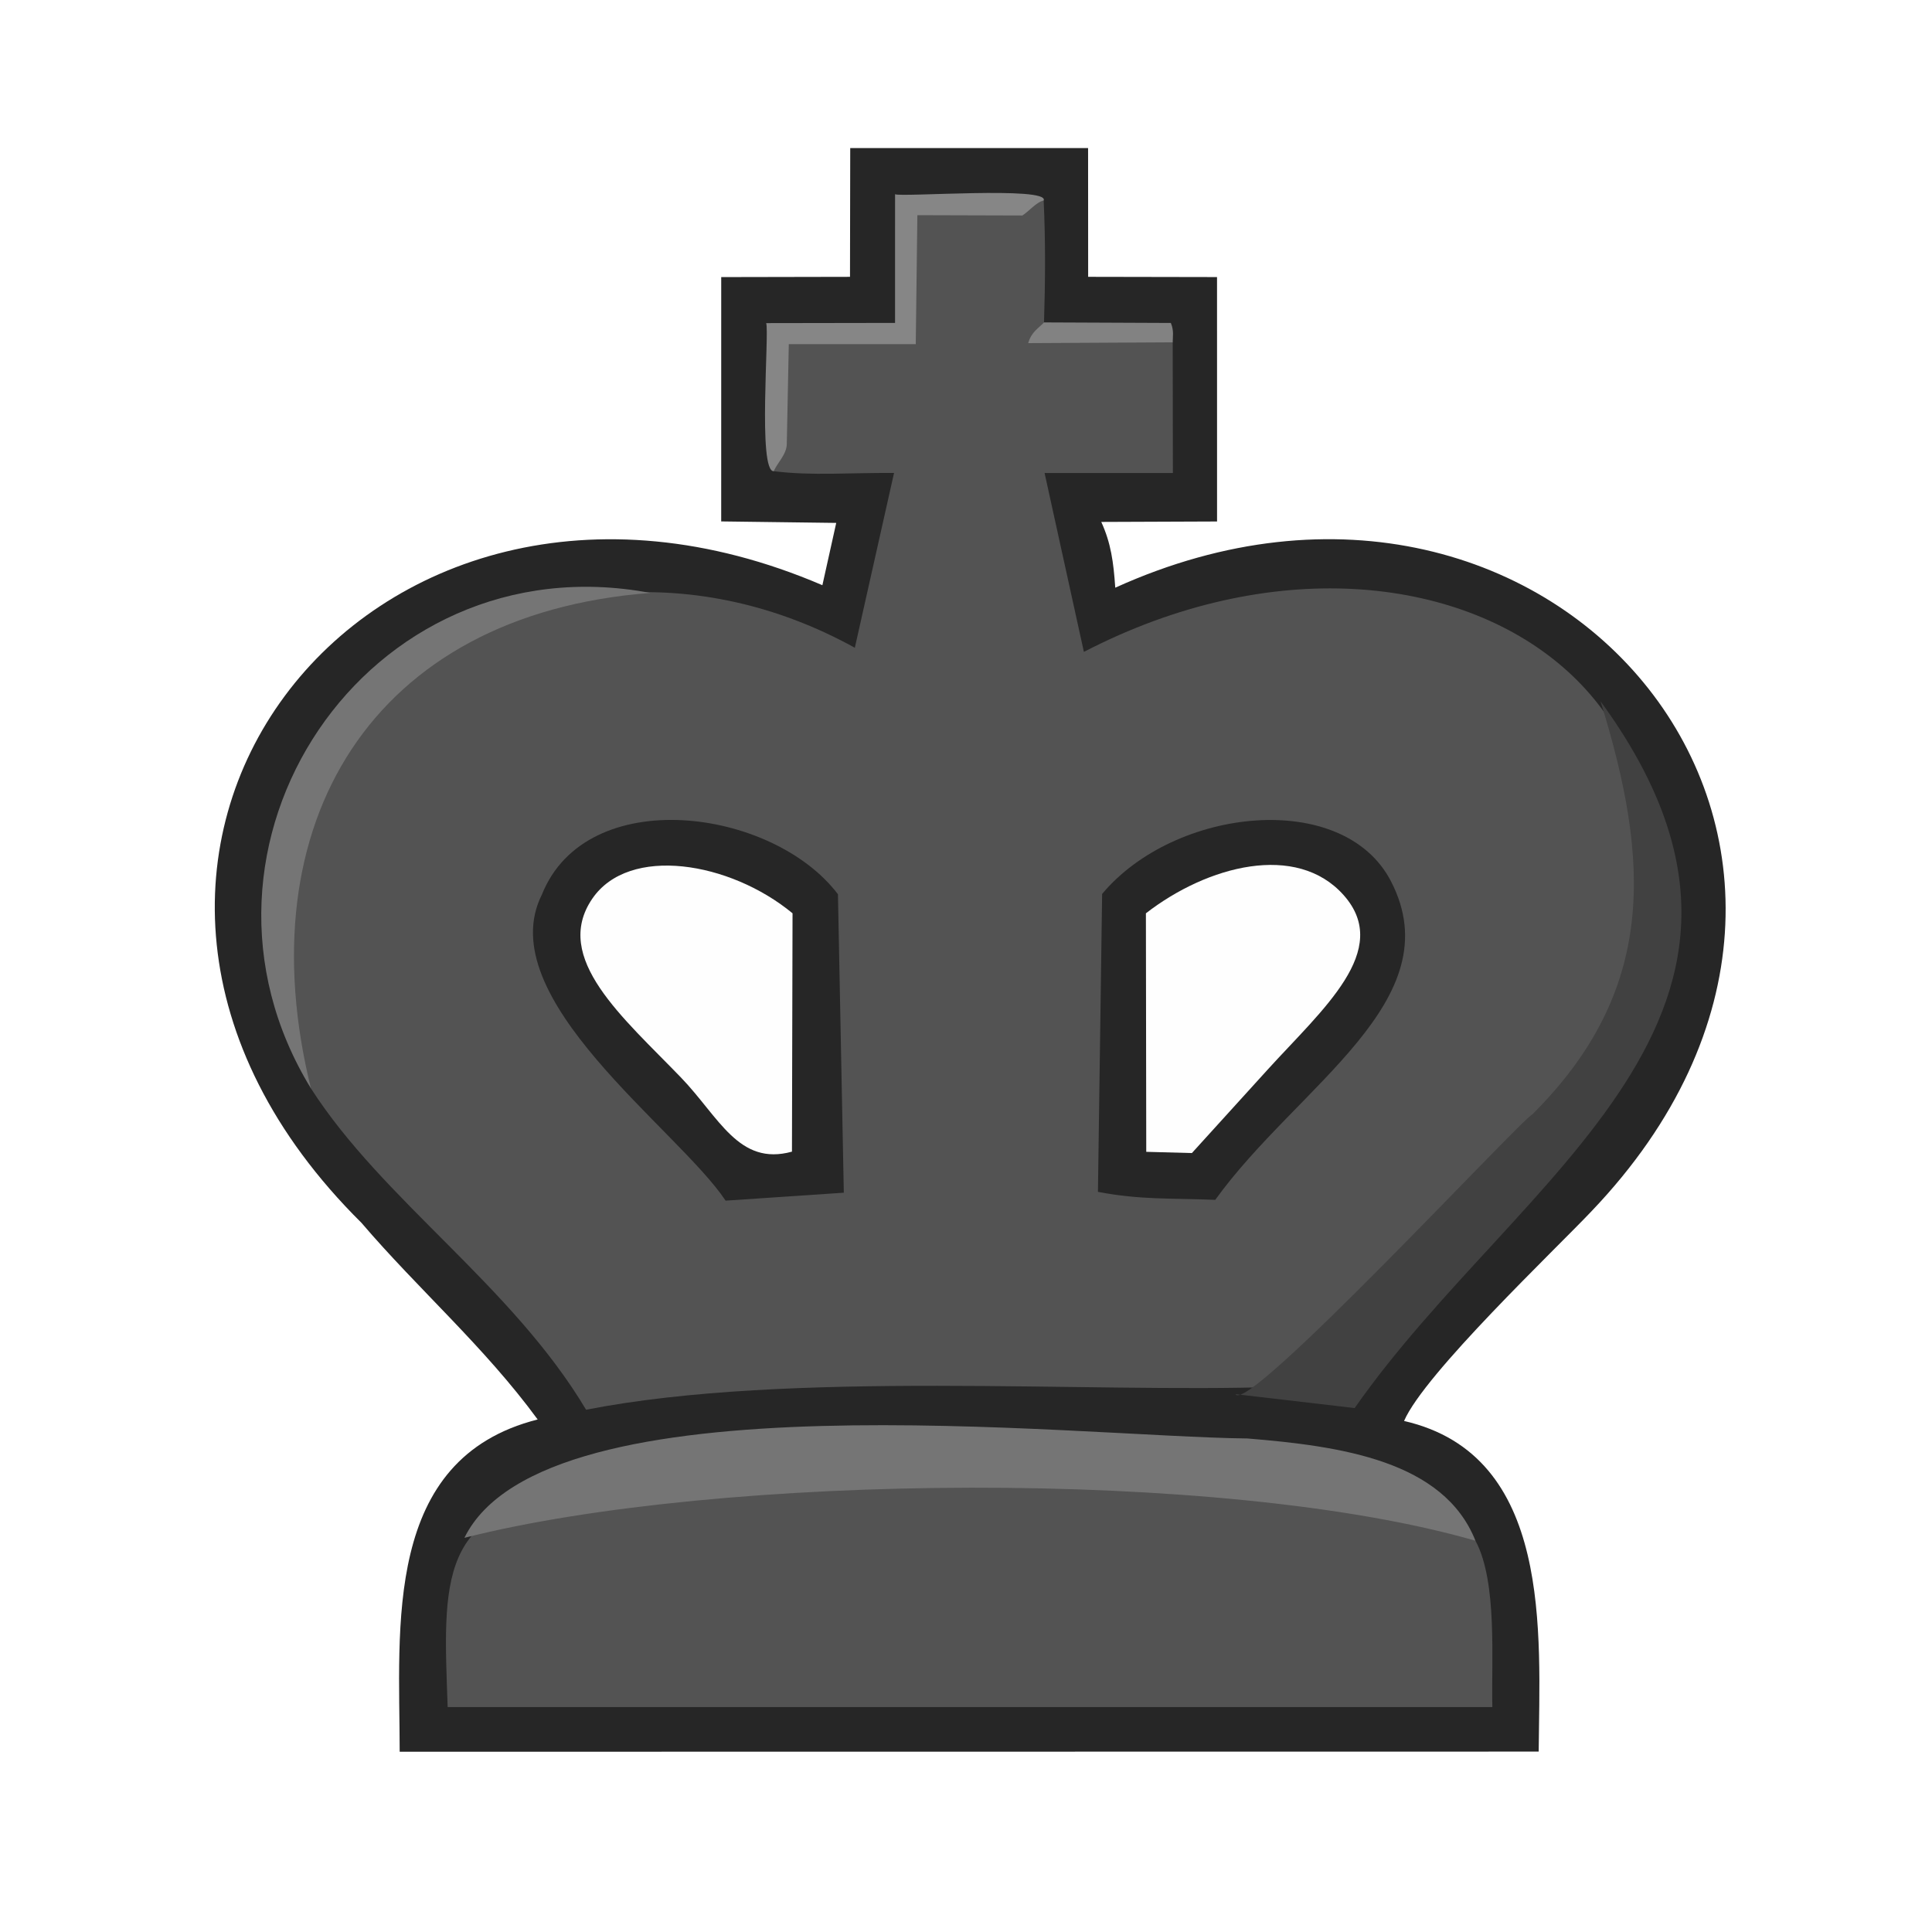
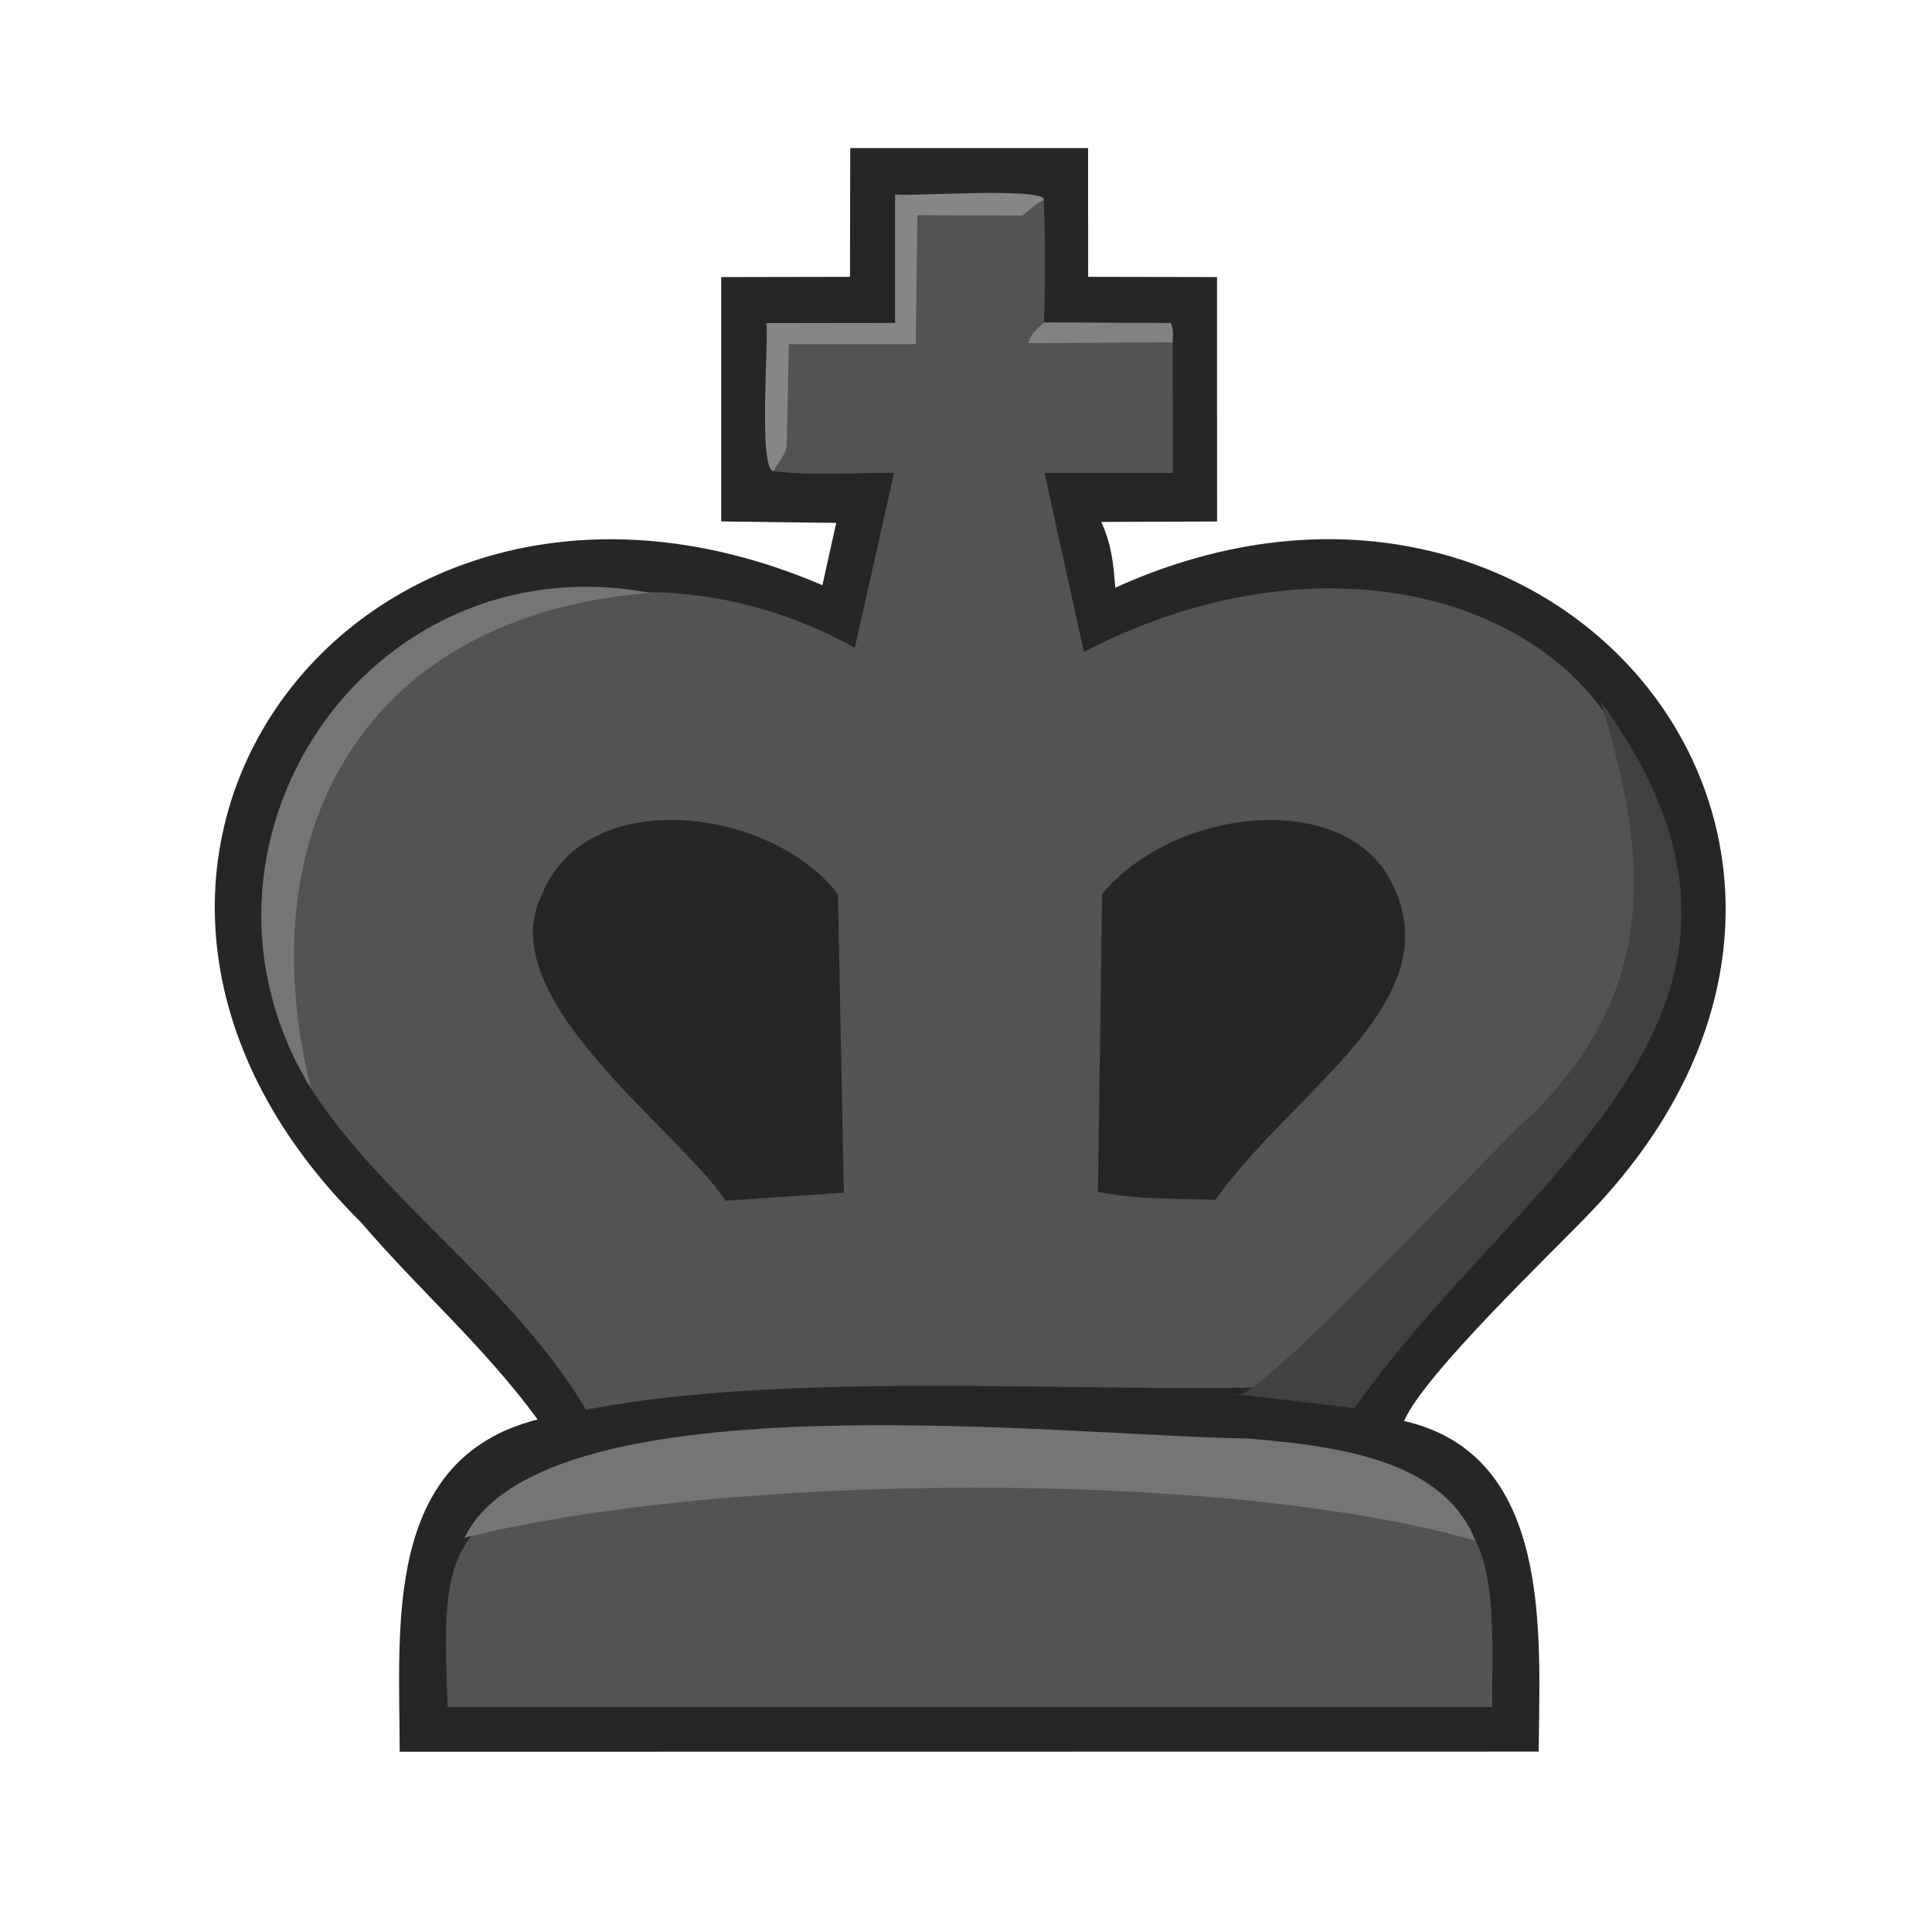
<svg xmlns="http://www.w3.org/2000/svg" id="Laag_1" version="1.1" viewBox="0 0 300 300">
  <defs>
    <style>
      .st0 {
        fill: #262626;
      }

      .st1 {
        fill: #828282;
      }

      .st2 {
        fill: #757575;
      }

      .st3 {
        fill: #868686;
      }

      .st4 {
-         fill: #fefefe;
+         fill: none;
      }

      .st5 {
        fill: #414141;
      }

      .st6 {
        fill: #535353;
      }
    </style>
  </defs>
  <g>
    <path class="st0" d="M238.926,271.987l-176.864.022c-.015-19.357-2.664-45.497,21.427-51.594-8.293-11.324-18.539-20.207-27.364-30.538C.086,134.352,56.501,60.324,127.7,90.87l2.149-9.673-17.862-.231.003-37.94,19.997-.039.036-19.997h36.934s.011,19.996.011,19.996l20.012.037.004,37.953-17.979.07c1.501,3.285,1.901,6.227,2.172,10.211,68.646-31.121,127.525,40.705,73.965,96.811-5.62,5.943-25.97,25.251-29.12,32.579,23.141,5.309,21.051,32.979,20.905,51.341Z" />
    <path class="st6" d="M229.109,239.245c3.448,6.386,2.441,18.761,2.623,25.827H69.512c-.64-19.01-1.923-32.08,21.143-32.584,30.566-1.689,115.443-8.762,138.455,6.757Z" />
    <path class="st2" d="M229.109,239.245c-39.102-11.31-117.338-10.5-156.996-.452,12.508-25.482,94.832-15.681,121.574-15.429,14.565,1.188,30.487,3.469,35.422,15.88Z" />
    <g>
      <path class="st6" d="M162.113,50.063l1.154,1.601c6.066-.083,12.123-.029,18.174.163l.656,1.33.028,20.289-19.923.002,6.104,27.776c57.893-29.979,116.108,12.613,73.118,71.087,0-.002-43.062,43.037-43.062,43.037-29.434,1.011-75.727-2.622-107.355,3.554-11.532-19.332-31.518-32.45-42.722-49.889-21.966-55.124,35.428-95.504,84.453-68.43l6.088-27.141c-6.854-.054-12.779.466-18.666-.275.18-6.818.553-13.754,1.12-20.807,6.229-.456,12.518-.764,18.867-.925.363-6.323.707-12.649,1.031-18.976l.965-.657c6.877.234,13.516.014,19.917-.658.297,6.304.252,12.6.053,18.919Z" />
      <path class="st5" d="M191.862,216.486c1.724,3.325,44.177-42.512,46.103-43.469,19.292-19.247,18.291-39.207,10.564-64.124,35.427,48.527-12.731,73.333-38.179,109.752l-18.487-2.159Z" />
      <path class="st2" d="M100.999,92.069c-43.3,3.297-62.884,35.819-52.714,76.945-23.003-37.586,8.607-85.243,52.714-76.945Z" />
      <path class="st3" d="M162.06,31.144c-1.089.186-2.375,1.751-3.309,2.317l-16.302-.048-.251,20.023h-19.714s-.313,15.546-.313,15.546c-.033,1.617-1.57,3.003-2.011,4.186-2.539.178-.669-21.702-1.191-22.995l20.013-.032.004-19.988c.622.517,24.059-1.281,23.074.99Z" />
      <path class="st1" d="M182.096,53.157l-22.434.123c.498-1.79,1.663-2.341,2.45-3.217l19.698.085c.515,1.237.284,2.191.286,3.009Z" />
      <g>
        <path class="st0" d="M188.705,186.311c-6.827-.281-11.621.029-18.218-1.241l.651-46.261c11.282-13.492,37.445-16.262,44.841-1.983,9.6,18.533-14.532,31.784-27.274,49.485Z" />
        <path class="st4" d="M196.781,166.154l-11.705,12.892-7.087-.191-.054-37.036c9.565-7.416,23.405-11.038,30.706-2.823,7.608,8.561-3.29,17.718-11.861,27.158Z" />
      </g>
      <g>
        <path class="st0" d="M131.028,185.202l-18.357,1.233c-7.4-11.123-36.57-31.519-28.523-47.533,6.931-17.29,35.785-13.473,45.968-.042l.912,46.342Z" />
        <path class="st4" d="M122.974,178.827c-8.268,2.281-11.304-5.355-17.239-11.516-8.891-9.23-20.067-18.536-13.765-27.763,5.7-8.347,21.369-5.765,31.095,2.268l-.09,37.011Z" />
      </g>
    </g>
  </g>
</svg>
